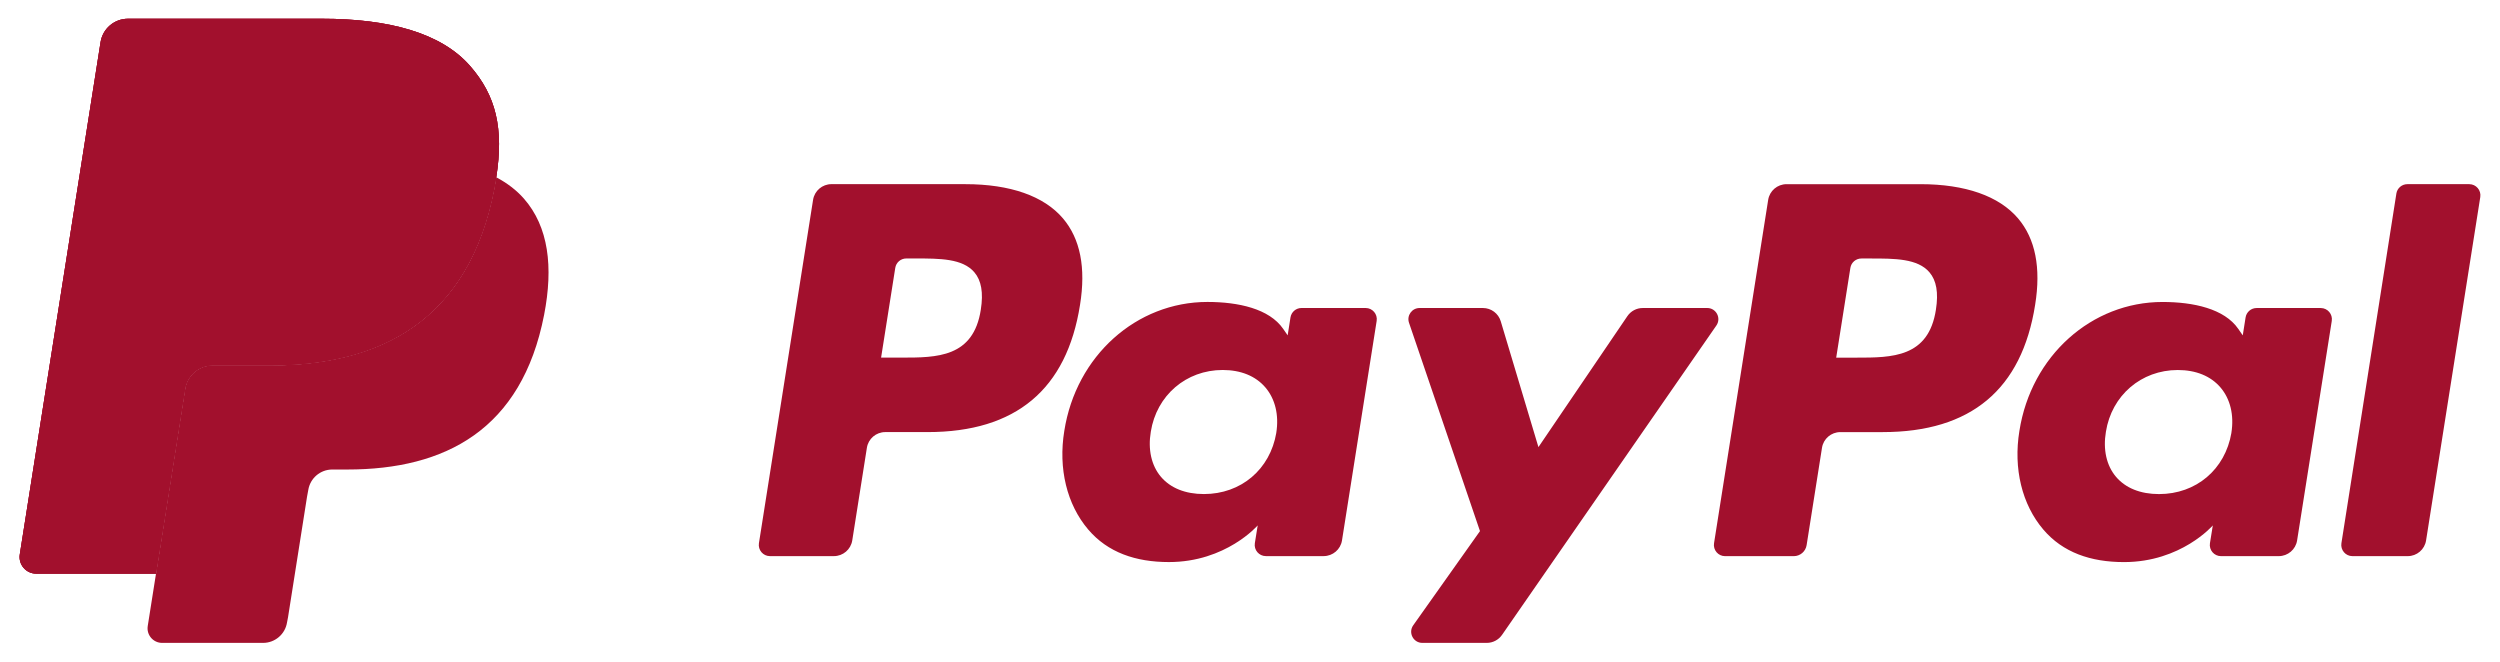
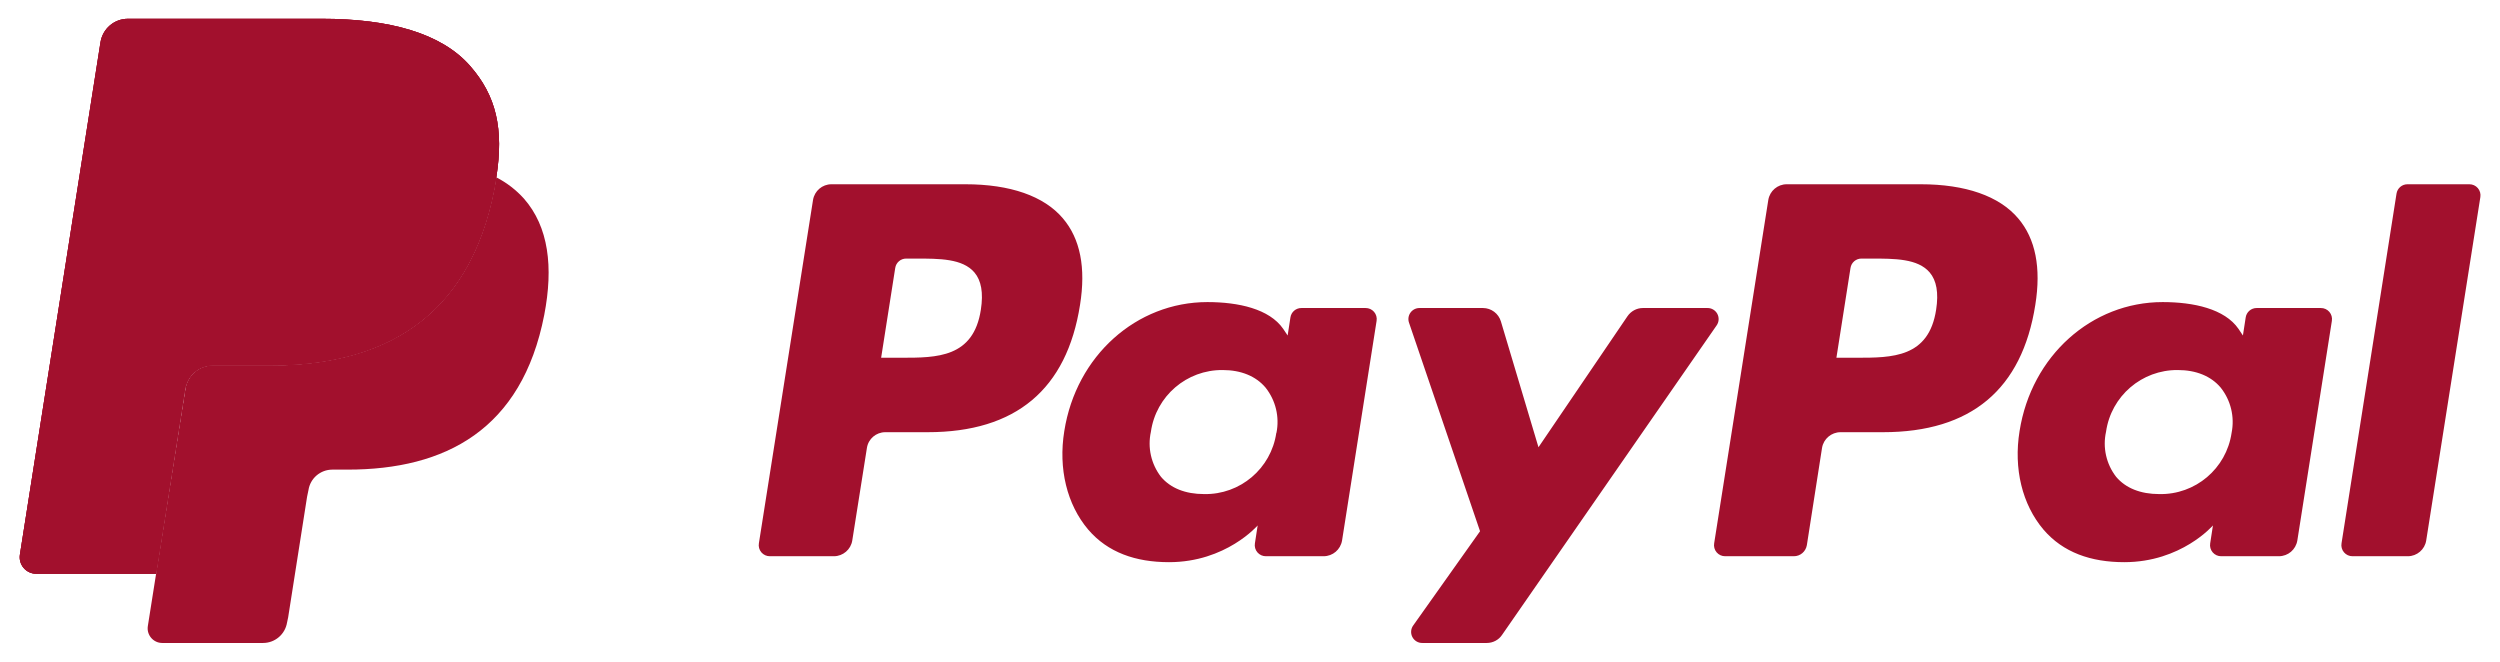
- <svg xmlns="http://www.w3.org/2000/svg" version="1.1" width="1024" height="271" viewBox="-1.356 -1.356 180.875 47.901" id="svg14712">
-   <defs id="defs14714" />
-   <path d="M 32.606,3.408 C 30.514,1.022 26.731,0 21.893,0 L 7.849,0 C 6.859,0 6.018,0.72 5.863,1.696 L 0.015,38.782 c -0.116,0.731 0.45,1.394 1.191,1.394 l 8.67,0 2.178,-13.811 -0.068,0.432 c 0.155,-0.976 0.99,-1.696 1.979,-1.696 l 4.12,0 c 8.094,0 14.431,-3.288 16.282,-12.797 0.055,-0.281 0.102,-0.555 0.144,-0.823 -0.234,-0.124 -0.234,-0.124 0,0 0.551,-3.515 -0.004,-5.907 -1.905,-8.074" id="path14499" style="fill:hsl(348, 82%, 35%);fill-opacity:1;fill-rule:nonzero;stroke:none" />
-   <path d="m 122.182,20.944 -4.666,0 c -0.446,0 -0.864,0.221 -1.114,0.591 l -6.438,9.48 -2.728,-9.11 c -0.171,-0.57 -0.696,-0.961 -1.291,-0.961 l -4.586,0 c -0.554,0 -0.944,0.545 -0.765,1.069 l 5.138,15.082 -4.832,6.819 c -0.379,0.535 0.004,1.275 0.66,1.275 l 4.661,0 c 0.441,0 0.855,-0.216 1.107,-0.579 l 15.518,-22.398 c 0.371,-0.536 -0.011,-1.269 -0.664,-1.269 m -31.196,9.036 c -0.449,2.652 -2.554,4.434 -5.24,4.434 -1.346,0 -2.425,-0.434 -3.118,-1.254 -0.686,-0.812 -0.945,-1.971 -0.728,-3.26 0.417,-2.63 2.558,-4.468 5.202,-4.468 1.319,0 2.389,0.438 3.095,1.265 0.711,0.834 0.991,1.999 0.787,3.283 m 6.47,-9.036 -4.643,0 c -0.398,0 -0.736,0.289 -0.799,0.682 l -0.204,1.298 -0.324,-0.47 c -1.006,-1.459 -3.248,-1.948 -5.485,-1.948 -5.129,0 -9.51,3.888 -10.363,9.339 -0.444,2.72 0.186,5.319 1.729,7.133 1.416,1.666 3.438,2.36 5.846,2.36 4.135,0 6.428,-2.655 6.428,-2.655 l -0.207,1.29 c -0.077,0.49 0.301,0.934 0.799,0.934 l 4.18,0 c 0.664,0 1.228,-0.481 1.331,-1.136 l 2.51,-15.893 c 0.077,-0.49 -0.302,-0.934 -0.799,-0.934 m -27.859,0.112 c -0.53,3.48 -3.188,3.48 -5.759,3.48 l -1.462,0 1.026,-6.497 c 0.061,-0.393 0.4,-0.681 0.797,-0.681 l 0.671,0 c 1.75,0 3.402,0 4.255,0.996 0.51,0.596 0.664,1.481 0.471,2.703 m -1.119,-9.08 -9.695,0 c -0.664,0 -1.228,0.482 -1.331,1.137 l -3.92,24.86 c -0.077,0.49 0.301,0.934 0.797,0.934 l 4.63,0 c 0.662,0 1.226,-0.482 1.33,-1.136 l 1.059,-6.707 c 0.102,-0.655 0.667,-1.137 1.33,-1.137 l 3.067,0 c 6.386,0 10.072,-3.09 11.035,-9.216 0.434,-2.678 0.018,-4.782 -1.236,-6.256 -1.379,-1.62 -3.822,-2.478 -7.066,-2.478" id="path14519" style="fill:hsl(348, 82%, 35%);fill-opacity:1;fill-rule:nonzero;stroke:none" />
-   <path d="m 172.078,12.659 -3.979,25.315 c -0.077,0.49 0.301,0.934 0.797,0.934 l 4.003,0 c 0.662,0 1.228,-0.482 1.33,-1.137 l 3.924,-24.86 c 0.077,-0.49 -0.301,-0.934 -0.799,-0.934 l -4.478,0 c -0.399,0 -0.738,0.289 -0.799,0.682 m -11.942,17.322 c -0.449,2.652 -2.554,4.434 -5.24,4.434 -1.346,0 -2.425,-0.434 -3.118,-1.254 -0.688,-0.812 -0.945,-1.971 -0.728,-3.26 0.417,-2.63 2.558,-4.468 5.202,-4.468 1.319,0 2.389,0.438 3.095,1.265 0.711,0.834 0.991,1.999 0.787,3.283 m 6.47,-9.036 -4.643,0 c -0.398,0 -0.736,0.289 -0.799,0.682 l -0.204,1.298 -0.325,-0.47 c -1.005,-1.459 -3.246,-1.948 -5.484,-1.948 -5.129,0 -9.51,3.888 -10.363,9.339 -0.444,2.72 0.186,5.319 1.729,7.133 1.416,1.666 3.438,2.36 5.846,2.36 4.135,0 6.428,-2.655 6.428,-2.655 l -0.207,1.29 c -0.077,0.49 0.301,0.934 0.799,0.934 l 4.18,0 c 0.664,0 1.228,-0.481 1.331,-1.136 l 2.51,-15.893 c 0.077,-0.49 -0.302,-0.934 -0.799,-0.934 m -27.859,0.112 c -0.53,3.48 -3.188,3.48 -5.759,3.48 l -1.462,0 1.026,-6.497 c 0.061,-0.393 0.4,-0.681 0.797,-0.681 l 0.671,0 c 1.75,0 3.402,0 4.255,0.996 0.51,0.596 0.664,1.481 0.471,2.703 m -1.119,-9.08 -9.695,0 c -0.664,0 -1.228,0.482 -1.331,1.137 l -3.92,24.86 c -0.077,0.49 0.302,0.934 0.797,0.934 l 4.975,0 c 0.464,0 0.859,-0.338 0.931,-0.795 l 1.113,-7.049 c 0.102,-0.655 0.667,-1.137 1.33,-1.137 l 3.067,0 c 6.386,0 10.072,-3.09 11.035,-9.216 0.434,-2.678 0.018,-4.782 -1.236,-6.256 -1.379,-1.62 -3.822,-2.478 -7.066,-2.478" id="path14523" style="fill:hsl(348, 82%, 35%);fill-opacity:1;fill-rule:nonzero;stroke:none" />
-   <path d="M 32.606,3.408 C 30.514,1.022 26.731,0 21.893,0 L 7.849,0 C 6.859,0 6.018,0.72 5.863,1.696 L 0.015,38.782 c -0.116,0.731 0.45,1.394 1.191,1.394 l 8.67,0 2.178,-13.811 -0.068,0.432 c 0.155,-0.976 0.99,-1.696 1.979,-1.696 l 4.12,0 c 8.094,0 14.431,-3.288 16.282,-12.797 0.055,-0.281 0.102,-0.555 0.144,-0.823 -0.234,-0.124 -0.234,-0.124 0,0 0.551,-3.515 -0.004,-5.907 -1.905,-8.074" id="path14527" style="fill:hsl(348, 82%, 35%);fill-opacity:1;fill-rule:nonzero;stroke:none" />
-   <path d="m 14.394,11.528 c 0.092,-0.588 0.47,-1.069 0.978,-1.312 0.231,-0.11 0.489,-0.171 0.759,-0.171 l 11.01,0 c 1.304,0 2.52,0.085 3.631,0.264 0.319,0.051 0.627,0.11 0.927,0.177 0.3,0.066 0.591,0.141 0.874,0.224 0.141,0.041 0.28,0.084 0.416,0.129 0.546,0.182 1.055,0.395 1.522,0.644 0.551,-3.516 -0.004,-5.907 -1.905,-8.074 -2.094,-2.385 -5.875,-3.408 -10.714,-3.408 l -14.045,0 c -0.989,0 -1.83,0.72 -1.985,1.696 l -5.847,37.085 c -0.116,0.733 0.45,1.394 1.19,1.394 l 8.671,0 2.178,-13.811 2.34,-14.836 z" id="path14531" style="fill:hsl(348, 82%, 35%);fill-opacity:1;fill-rule:nonzero;stroke:none" />
-   <path d="m 34.512,11.481 0,0 c -0.043,0.269 -0.089,0.541 -0.144,0.823 -1.851,9.509 -8.189,12.797 -16.282,12.797 l -4.121,0 c -0.989,0 -1.824,0.72 -1.978,1.696 l -2.11,13.377 -0.599,3.795 c -0.101,0.64 0.394,1.22 1.041,1.22 l 7.309,0 c 0.865,0 1.601,-0.63 1.736,-1.484 l 0.071,-0.372 1.377,-8.73 0.089,-0.482 c 0.135,-0.854 0.871,-1.484 1.736,-1.484 l 1.094,0 c 7.08,0 12.624,-2.876 14.244,-11.195 0.676,-3.476 0.326,-6.379 -1.462,-8.418 -0.542,-0.618 -1.216,-1.127 -2.001,-1.544" id="path14535" style="fill:hsl(348, 82%, 35%);fill-opacity:1;fill-rule:nonzero;stroke:none" />
-   <path d="m 32.573,10.709 c -0.282,-0.083 -0.574,-0.158 -0.874,-0.224 -0.3,-0.066 -0.61,-0.125 -0.927,-0.176 -1.113,-0.18 -2.328,-0.265 -3.632,-0.265 l -11.009,0 c -0.271,0 -0.529,0.061 -0.759,0.172 -0.509,0.244 -0.885,0.724 -0.978,1.312 l -2.34,14.836 -0.068,0.432 c 0.154,-0.976 0.989,-1.696 1.978,-1.696 l 4.121,0 c 8.094,0 14.431,-3.288 16.282,-12.797 0.055,-0.281 0.101,-0.554 0.144,-0.823 -0.469,-0.247 -0.976,-0.461 -1.522,-0.642 -0.136,-0.045 -0.275,-0.089 -0.416,-0.13" id="path14539" style="fill:hsl(348, 82%, 35%);fill-opacity:1;fill-rule:nonzero;stroke:none" />
+ <svg xmlns="http://www.w3.org/2000/svg" width="1024" height="271" viewBox="-1.36 -1.36 180.87 47.9">
+   <path d="M32.6 3.4C30.52 1.03 26.74 0 21.9 0H7.84c-1 0-1.83.72-1.99 1.7L.02 38.78a1.2 1.2 0 001.19 1.4h8.67l2.17-13.82-.06.44a2 2 0 011.98-1.7h4.12c8.09 0 14.43-3.29 16.28-12.8l.14-.82c-.23-.12-.23-.12 0 0 .55-3.51 0-5.9-1.9-8.07M122.18 20.94h-4.66c-.45 0-.87.23-1.12.6l-6.44 9.48-2.72-9.11c-.17-.57-.7-.97-1.3-.97h-4.58a.8.8 0 00-.77 1.07l5.14 15.09-4.83 6.81a.8.8 0 00.66 1.28h4.66c.44 0 .86-.22 1.1-.58l15.53-22.4a.8.8 0 00-.67-1.27m-31.2 9.04a5.18 5.18 0 01-5.23 4.43c-1.35 0-2.43-.43-3.12-1.25a3.95 3.95 0 01-.73-3.26 5.2 5.2 0 015.2-4.47c1.32 0 2.4.44 3.1 1.27a4 4 0 01.79 3.28m6.47-9.04H92.8a.8.8 0 00-.8.69l-.2 1.3-.32-.48c-1-1.45-3.25-1.94-5.49-1.94-5.13 0-9.5 3.88-10.36 9.34-.44 2.72.19 5.31 1.73 7.13 1.42 1.66 3.44 2.36 5.85 2.36 4.13 0 6.42-2.66 6.42-2.66l-.2 1.3a.8.8 0 00.8.93h4.17c.67 0 1.23-.48 1.34-1.14l2.5-15.9a.8.8 0 00-.8-.93m-27.85.12c-.53 3.48-3.19 3.48-5.76 3.48h-1.46l1.02-6.5a.8.8 0 01.8-.68h.67c1.75 0 3.4 0 4.26 1 .5.59.66 1.47.47 2.7m-1.12-9.08h-9.7c-.66 0-1.22.48-1.33 1.13l-3.92 24.86a.8.8 0 00.8.94h4.63c.66 0 1.23-.49 1.33-1.14l1.06-6.7c.1-.66.67-1.14 1.33-1.14h3.07c6.38 0 10.07-3.1 11.03-9.22.43-2.68.02-4.78-1.24-6.26-1.37-1.62-3.82-2.47-7.06-2.47M172.08 12.66l-3.98 25.31a.8.8 0 00.8.94h4c.66 0 1.23-.49 1.33-1.14l3.92-24.86a.8.8 0 00-.8-.93h-4.47a.8.8 0 00-.8.68m-11.94 17.32a5.18 5.18 0 01-5.24 4.43c-1.35 0-2.43-.43-3.12-1.25a3.94 3.94 0 01-.73-3.26 5.2 5.2 0 015.2-4.47c1.32 0 2.4.44 3.1 1.27a4 4 0 01.79 3.28m6.47-9.04h-4.65a.8.8 0 00-.8.69l-.2 1.3-.32-.48c-1-1.45-3.25-1.94-5.49-1.94-5.13 0-9.5 3.88-10.36 9.34-.44 2.72.19 5.31 1.73 7.13 1.42 1.66 3.44 2.36 5.85 2.36 4.13 0 6.42-2.66 6.42-2.66l-.2 1.3a.8.8 0 00.8.93h4.17c.67 0 1.23-.48 1.34-1.14l2.5-15.9a.8.8 0 00-.8-.93m-27.85.12c-.53 3.48-3.19 3.48-5.76 3.48h-1.46l1.02-6.5a.8.8 0 01.8-.68h.67c1.75 0 3.4 0 4.26 1 .5.59.66 1.47.47 2.7m-1.12-9.08h-9.7c-.66 0-1.22.48-1.33 1.13l-3.92 24.86a.8.8 0 00.8.94h4.97c.47 0 .86-.34.94-.8l1.1-7.05c.11-.65.68-1.13 1.34-1.13h3.07c6.38 0 10.07-3.1 11.03-9.22.43-2.68.02-4.78-1.24-6.26-1.37-1.62-3.82-2.47-7.06-2.47" fill="#a2102d" />
+   <path d="M32.6 3.4C30.52 1.03 26.74 0 21.9 0H7.84c-1 0-1.83.72-1.99 1.7L.02 38.78a1.2 1.2 0 001.19 1.4h8.67l2.17-13.82-.06.44a2 2 0 011.98-1.7h4.12c8.09 0 14.43-3.29 16.28-12.8l.14-.82c-.23-.12-.23-.12 0 0 .55-3.51 0-5.9-1.9-8.07" fill="#a2102d" />
+   <path d="M14.4 11.53a1.76 1.76 0 011.73-1.49h11.01a23 23 0 014.56.45 13.47 13.47 0 011.29.35c.55.18 1.05.4 1.52.64.55-3.51 0-5.9-1.9-8.07C30.5 1.02 26.73 0 21.89 0H7.85c-1 0-1.83.72-1.99 1.7L.02 38.78a1.2 1.2 0 001.19 1.4h8.67l2.17-13.82 2.34-14.83z" fill="#a2102d" />
+   <path d="M34.51 11.48l-.14.82c-1.85 9.51-8.2 12.8-16.28 12.8h-4.13A2 2 0 0012 26.8L9.88 40.17l-.6 3.8c-.1.64.4 1.22 1.04 1.22h7.3c.87 0 1.6-.63 1.74-1.48l.08-.38 1.37-8.73.1-.48c.13-.85.86-1.48 1.73-1.48h1.1c7.07 0 12.62-2.88 14.24-11.2.67-3.47.32-6.38-1.47-8.42a6.98 6.98 0 00-2-1.54" fill="#a2102d" />
+   <path d="M32.57 10.7a13.5 13.5 0 00-1.8-.4 22.85 22.85 0 00-3.63-.26h-11c-.28 0-.54.06-.77.18-.5.24-.88.72-.98 1.3l-2.34 14.84-.06.44a2 2 0 011.97-1.7h4.13c8.09 0 14.43-3.29 16.28-12.8l.14-.82a10 10 0 00-1.94-.77" fill="#a2102d" />
</svg>
